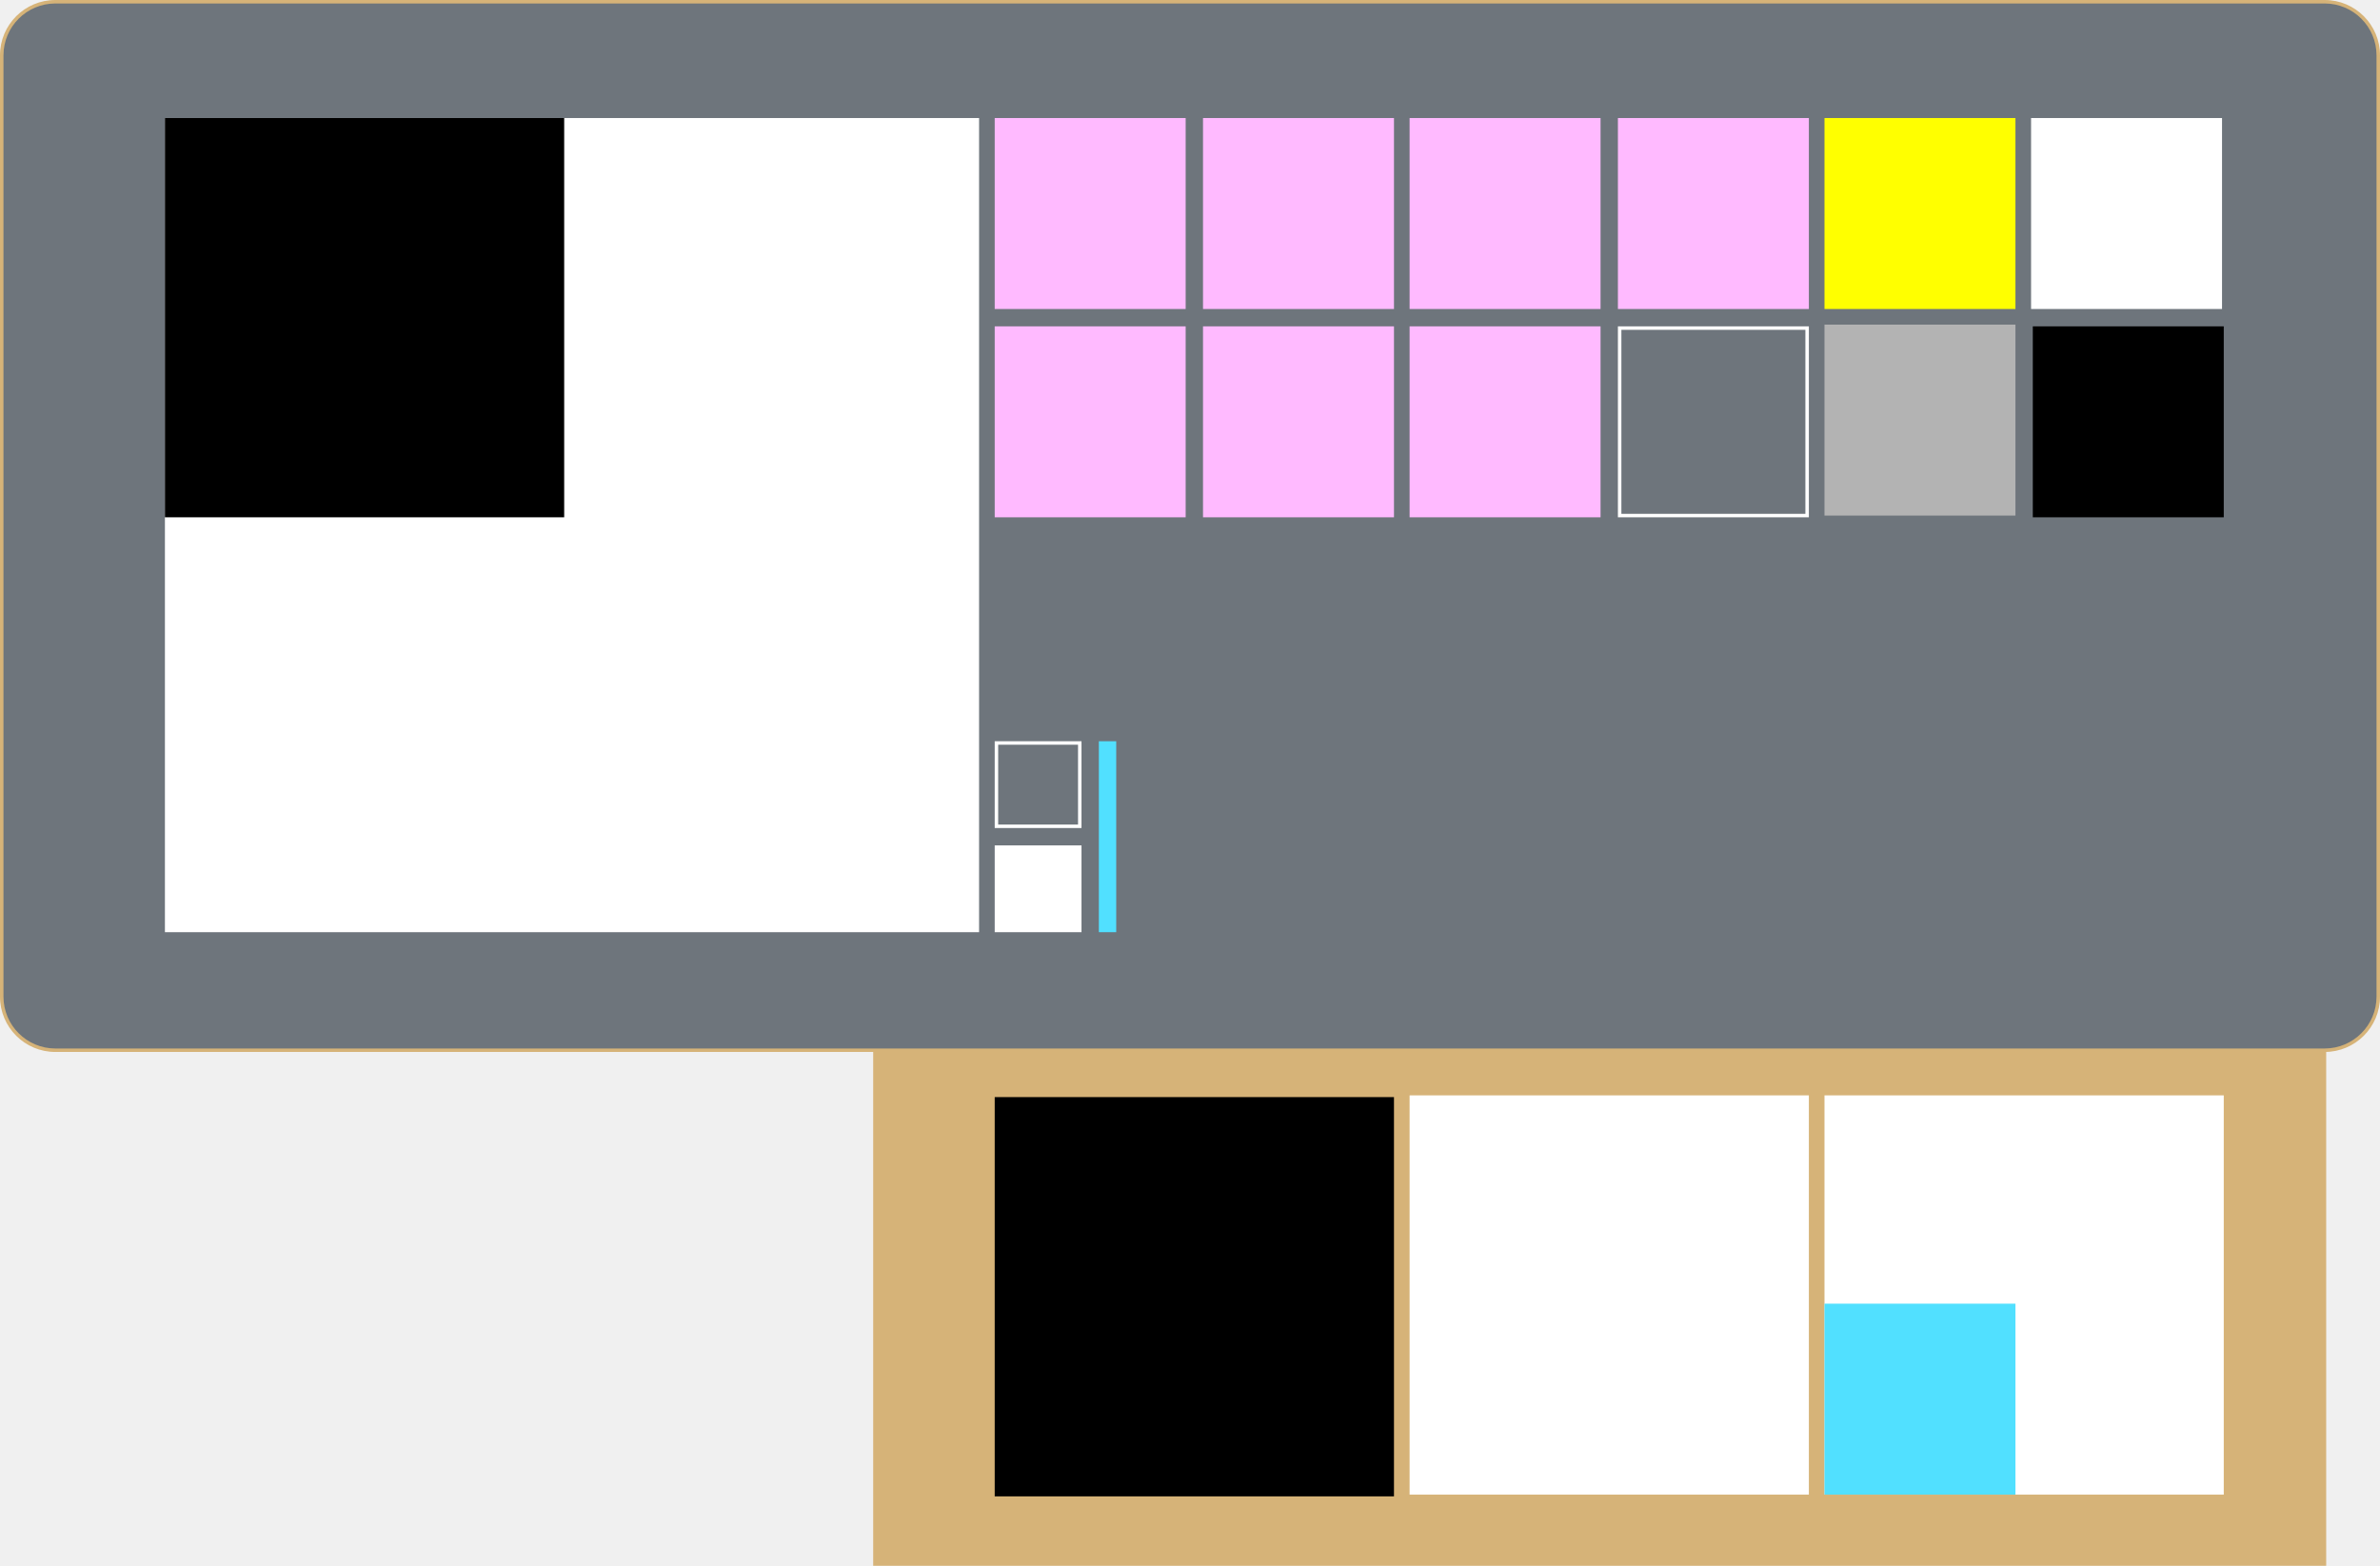
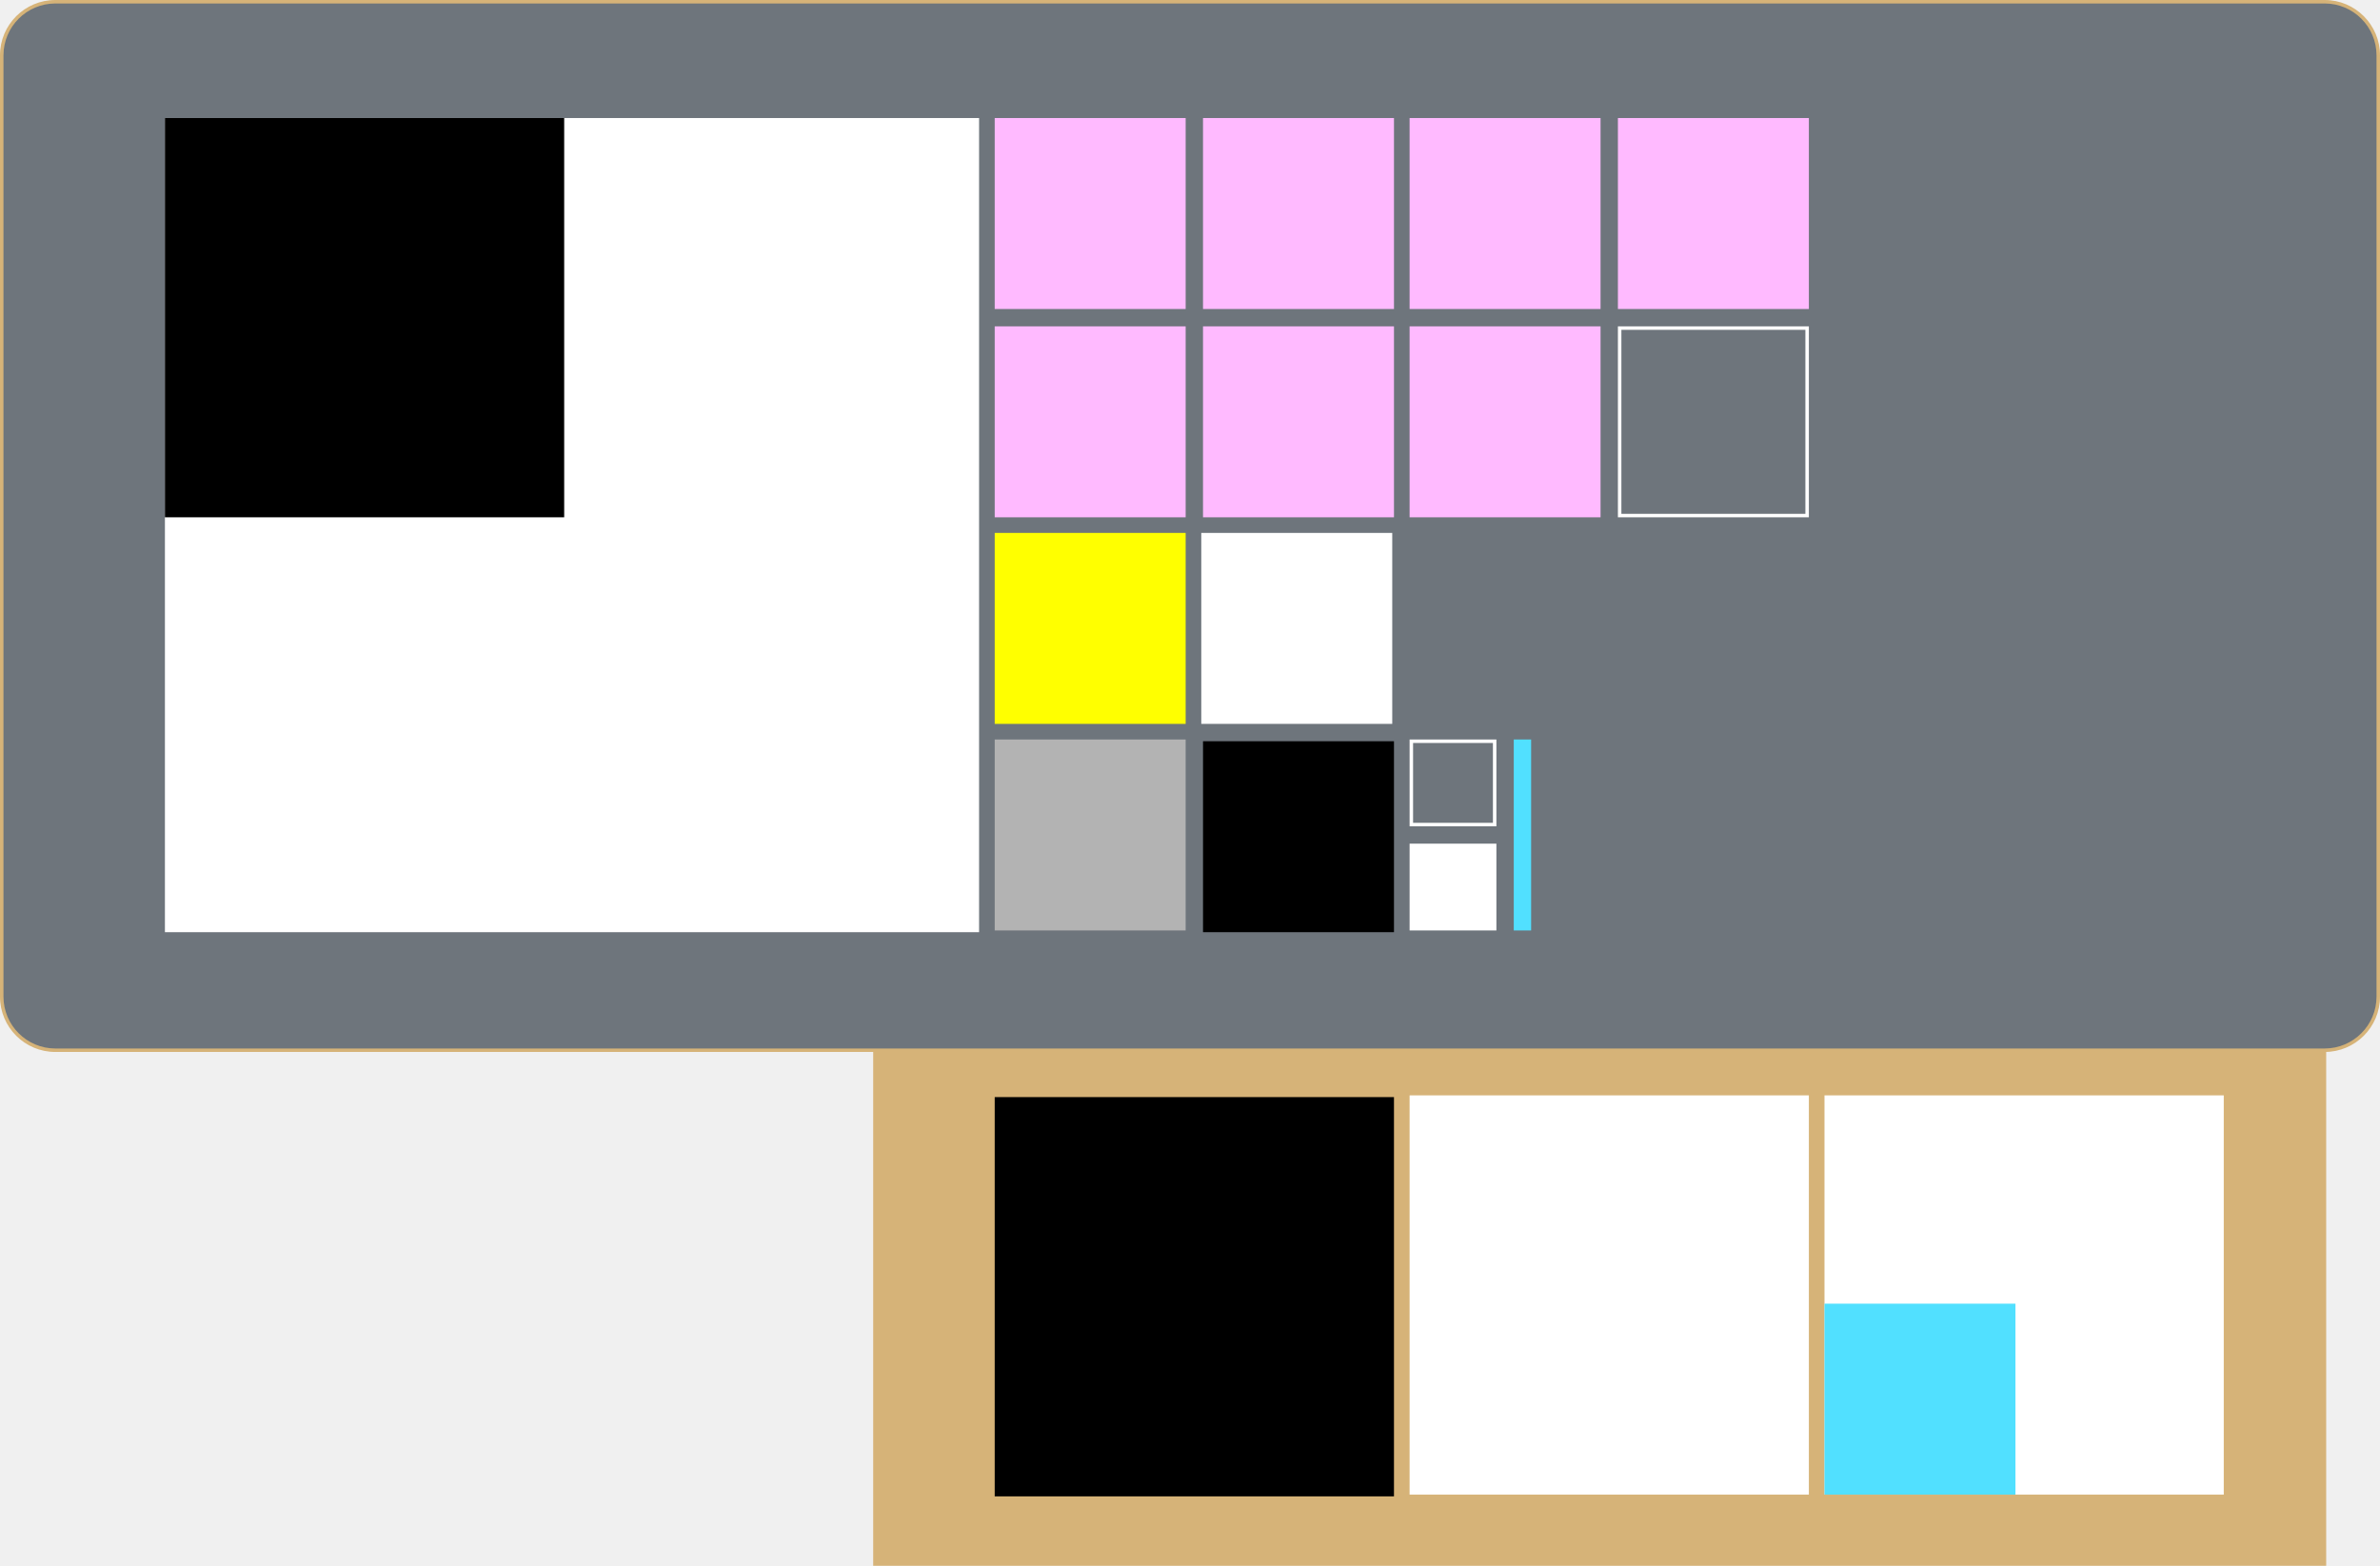
<svg xmlns="http://www.w3.org/2000/svg" viewBox="0 0 1371 902">
  <defs>
    <style>.cls-1{fill:#d6b378;}.cls-2{fill:#6e757c;}.cls-3{fill:#fff;}.cls-4{fill:#51e0ff;}.cls-5{fill:#ffbaff;}.cls-6{fill:#ff0;}.cls-7{fill:#b3b3b3;}</style>
  </defs>
  <g id="Desk">
    <rect class="cls-1" x="503" y="592" width="837" height="310" />
    <rect class="cls-2" x="1" y="1" width="1369" height="604" rx="30.87" />
    <path class="cls-1" d="M1339.13,2A29.9,29.9,0,0,1,1369,31.87V574.13A29.9,29.9,0,0,1,1339.13,604H31.87A29.9,29.9,0,0,1,2,574.13V31.87A29.9,29.9,0,0,1,31.87,2H1339.13m0-2H31.87A31.87,31.87,0,0,0,0,31.87V574.13A31.87,31.87,0,0,0,31.87,606H1339.13A31.87,31.87,0,0,0,1371,574.13V31.87A31.87,31.87,0,0,0,1339.13,0Z" />
    <rect class="cls-3" x="1051" y="631" width="230" height="230" />
  </g>
  <g id="Joe">
    <rect x="573" y="632" width="230" height="230" />
    <rect class="cls-3" x="812" y="631" width="230" height="230" />
    <rect class="cls-4" x="1051" y="751" width="110" height="110" />
    <rect class="cls-3" x="95" y="68" width="469" height="469" />
    <rect x="95" y="68" width="230" height="230" />
-     <rect class="cls-3" x="573" y="487" width="50" height="50" />
-     <rect x="1171" y="188" width="110" height="110" />
+     <rect class="cls-3" x="812" y="486" width="50" height="50" />
+     <rect x="693" y="427" width="110" height="110" />
    <rect class="cls-5" x="573" y="68" width="110" height="110" />
    <rect class="cls-5" x="693" y="68" width="110" height="110" />
    <rect class="cls-5" x="573" y="188" width="110" height="110" />
    <rect class="cls-5" x="693" y="188" width="110" height="110" />
    <rect class="cls-5" x="812" y="68" width="110" height="110" />
    <rect class="cls-5" x="932" y="68" width="110" height="110" />
    <rect class="cls-5" x="812" y="188" width="110" height="110" />
    <path class="cls-3" d="M1040,190V296H934V190h106m2-2H932V298h110V188Z" />
-     <rect class="cls-6" x="1051" y="68" width="110" height="110" />
-     <path class="cls-3" d="M621,429v46H575V429h46m2-2H573v50h50V427Z" />
-     <rect class="cls-7" x="1051" y="187" width="110" height="110" />
-     <rect class="cls-3" x="1170" y="68" width="110" height="110" />
-     <rect class="cls-4" x="633" y="427" width="10" height="110" />
+     <rect class="cls-6" x="573" y="307" width="110" height="110" />
+     <path class="cls-3" d="M860,428v46H814V428h46m2-2H812v50h50V426Z" />
+     <rect class="cls-7" x="573" y="426" width="110" height="110" />
+     <rect class="cls-3" x="692" y="307" width="110" height="110" />
+     <rect class="cls-4" x="872" y="426" width="10" height="110" />
  </g>
</svg>
